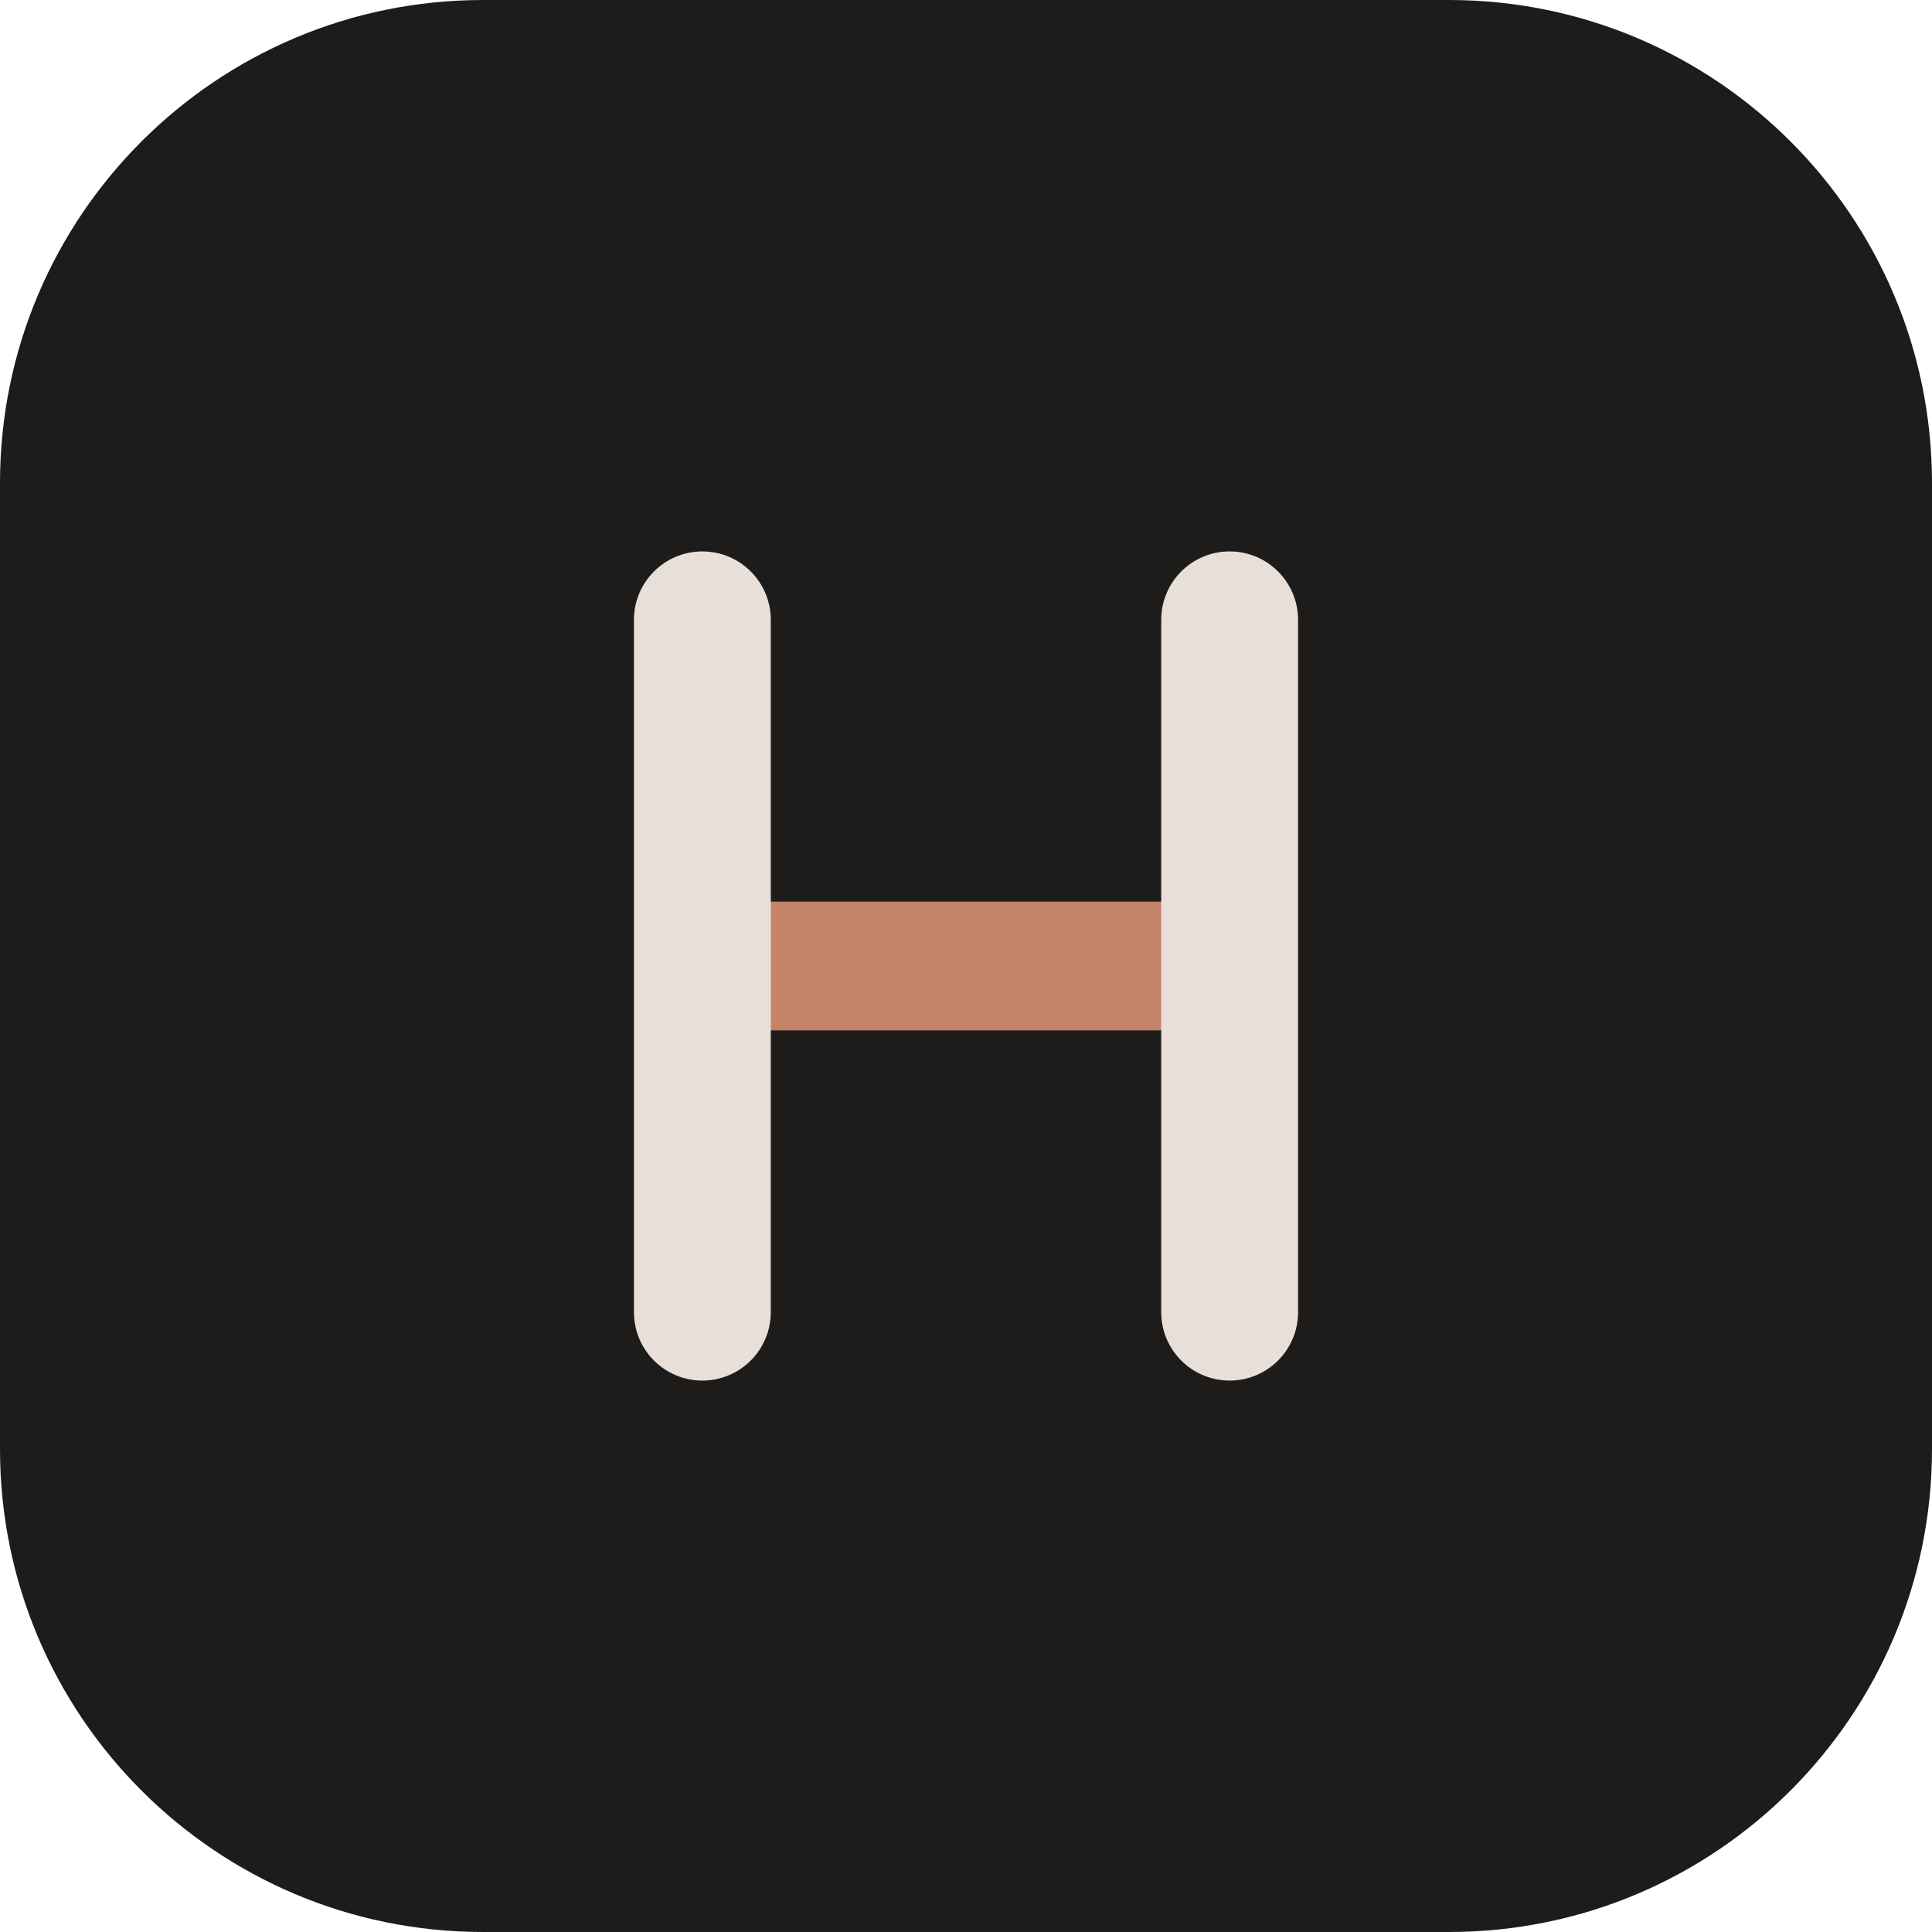
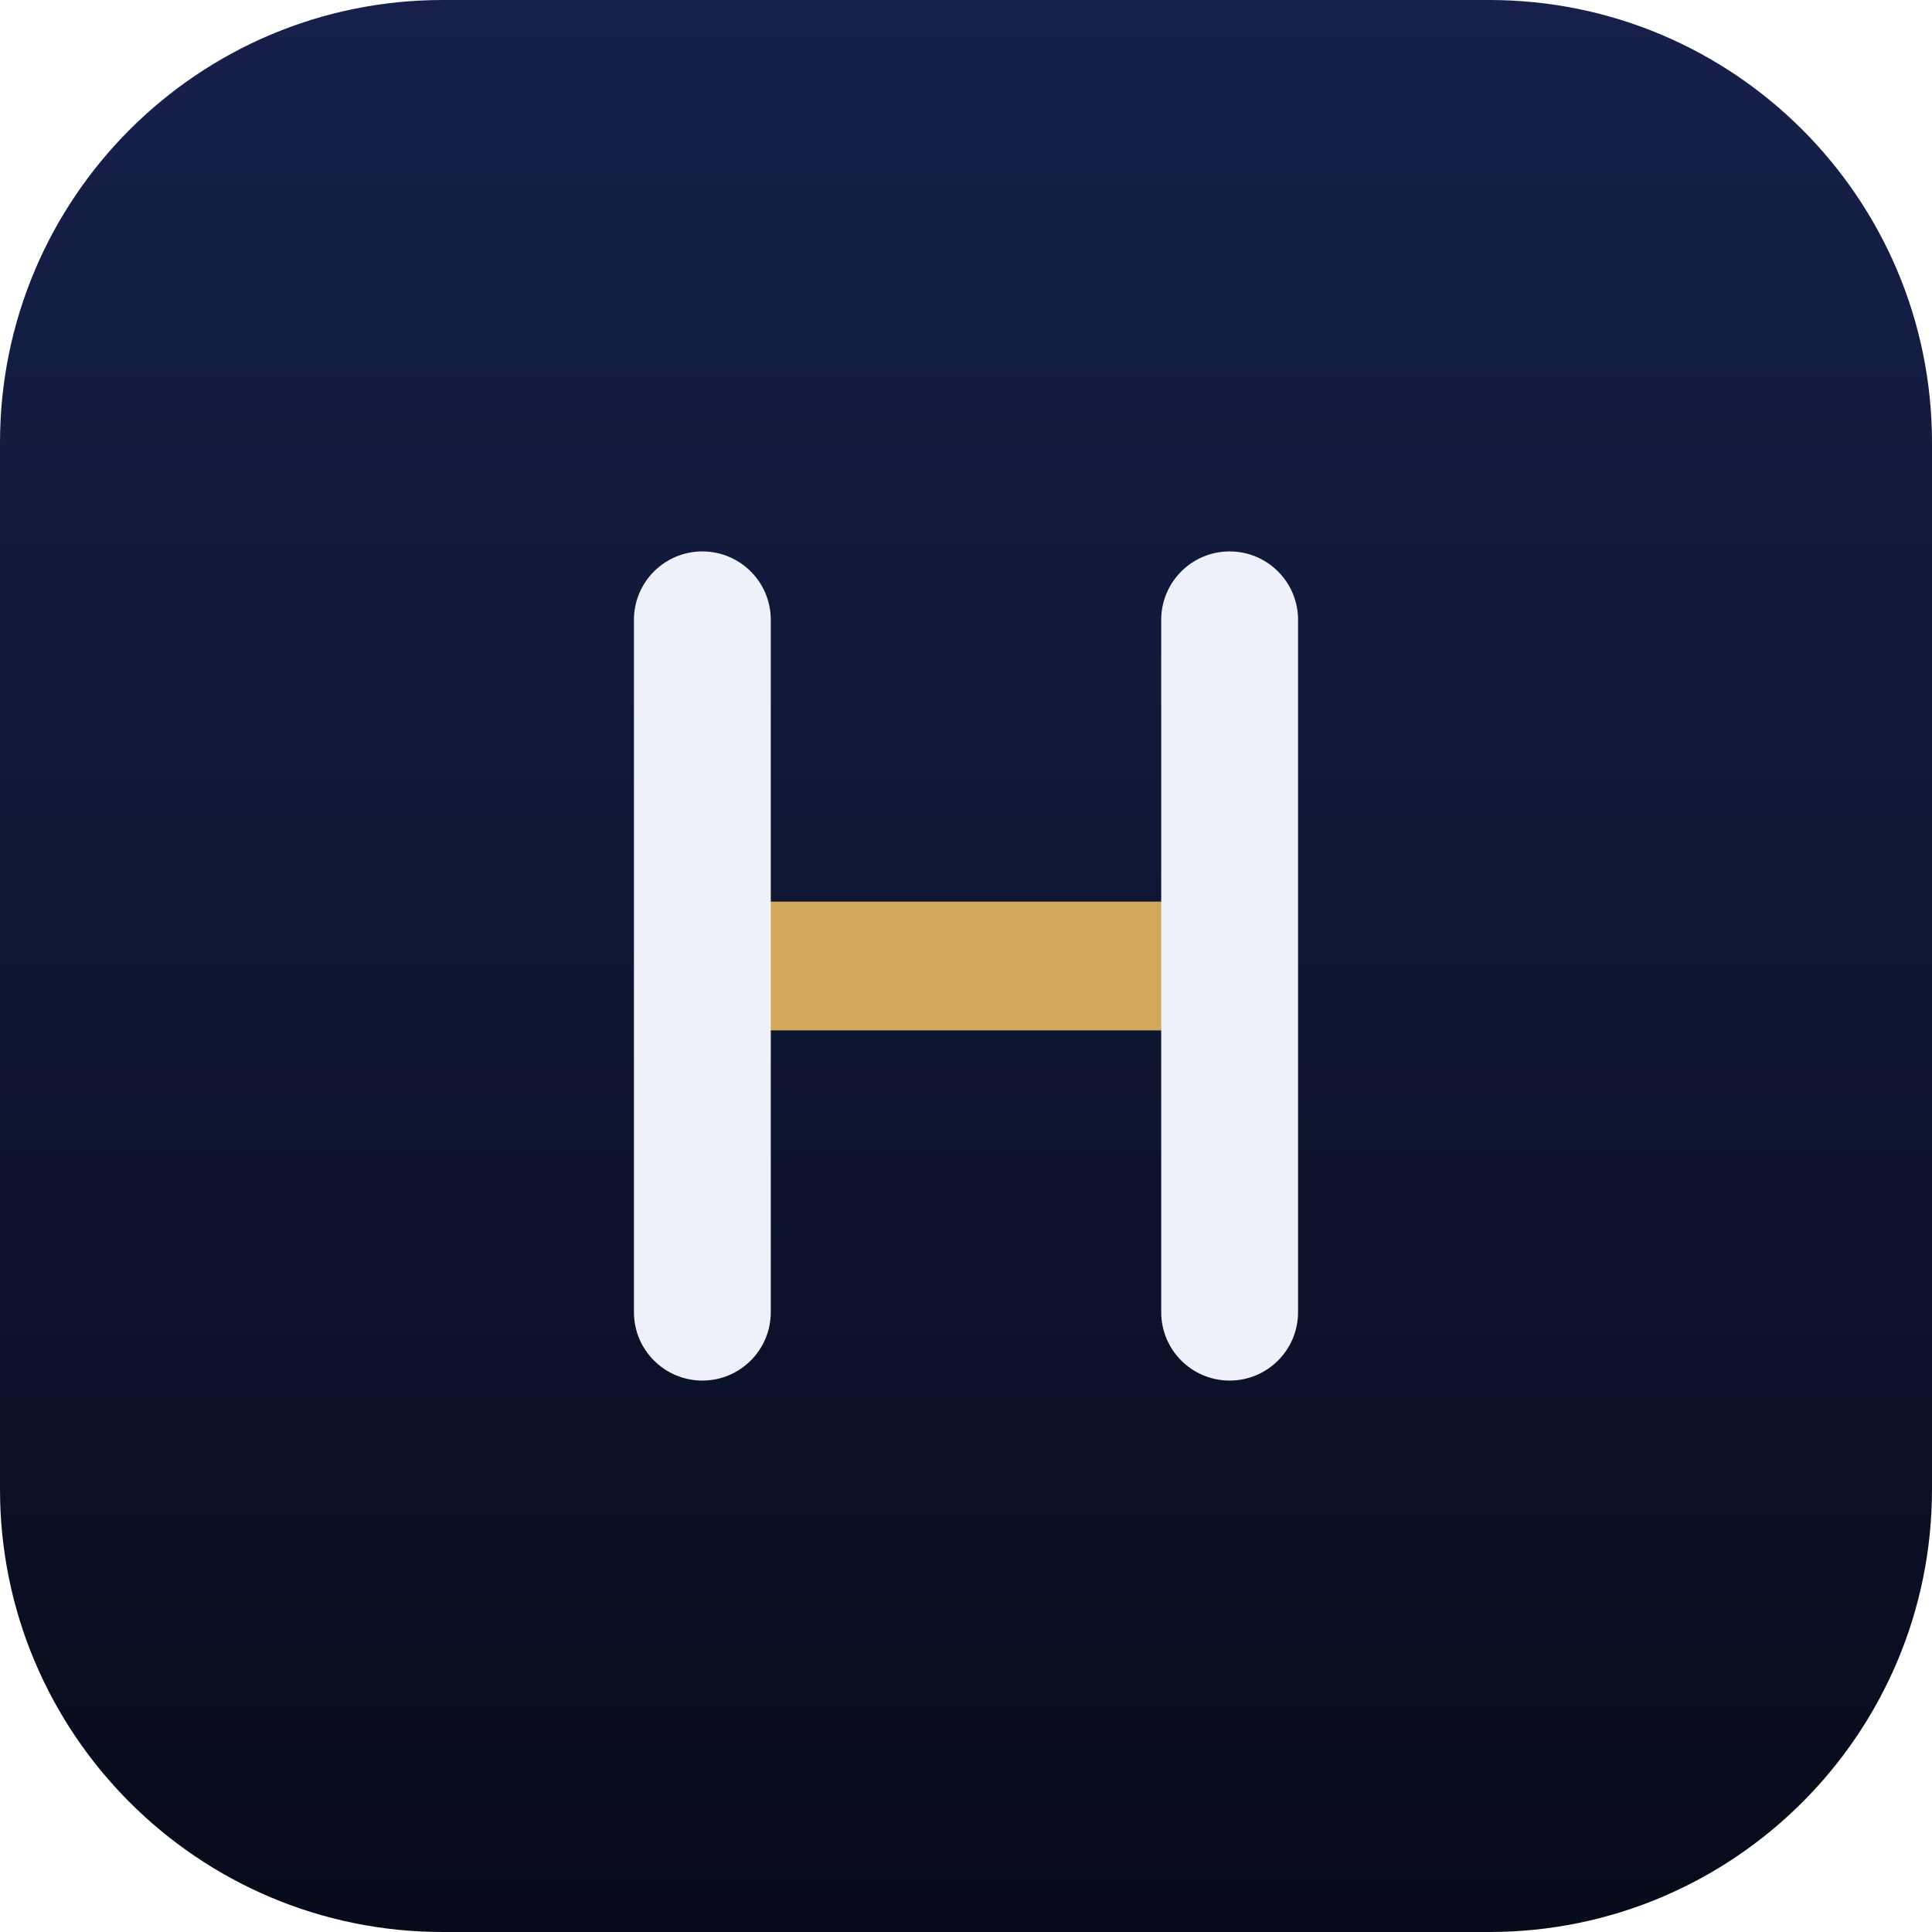
<svg xmlns="http://www.w3.org/2000/svg" viewBox="0 0 48 48">
-   <rect width="48" height="48" rx="12" fill="#1e1c1a" />
-   <rect x="17.4" y="22.4" width="13.2" height="3.2" rx="1.6" fill="#c4846a" />
-   <rect x="15.75" y="13.7" width="3.4" height="20.6" rx="1.7" fill="#e8e0d8" />
-   <rect x="28.85" y="13.7" width="3.4" height="20.6" rx="1.7" fill="#e8e0d8" />
+   <defs>
+     <linearGradient id="g" x1="0" y1="0" x2="0" y2="1">
+       <stop offset="0" stop-color="#16204a" />
+       <stop offset="1" stop-color="#070b1a" />
+     </linearGradient>
+   </defs>
+   <rect width="48" height="48" rx="11" fill="url(#g)" />
+   <rect x="17.4" y="22.4" width="13.2" height="3.2" rx="1.6" fill="#d4a85a" />
+   <rect x="15.75" y="13.7" width="3.4" height="20.6" rx="1.7" fill="#eef1fa" />
+   <rect x="28.85" y="13.7" width="3.4" height="20.6" rx="1.7" fill="#eef1fa" />
</svg>
